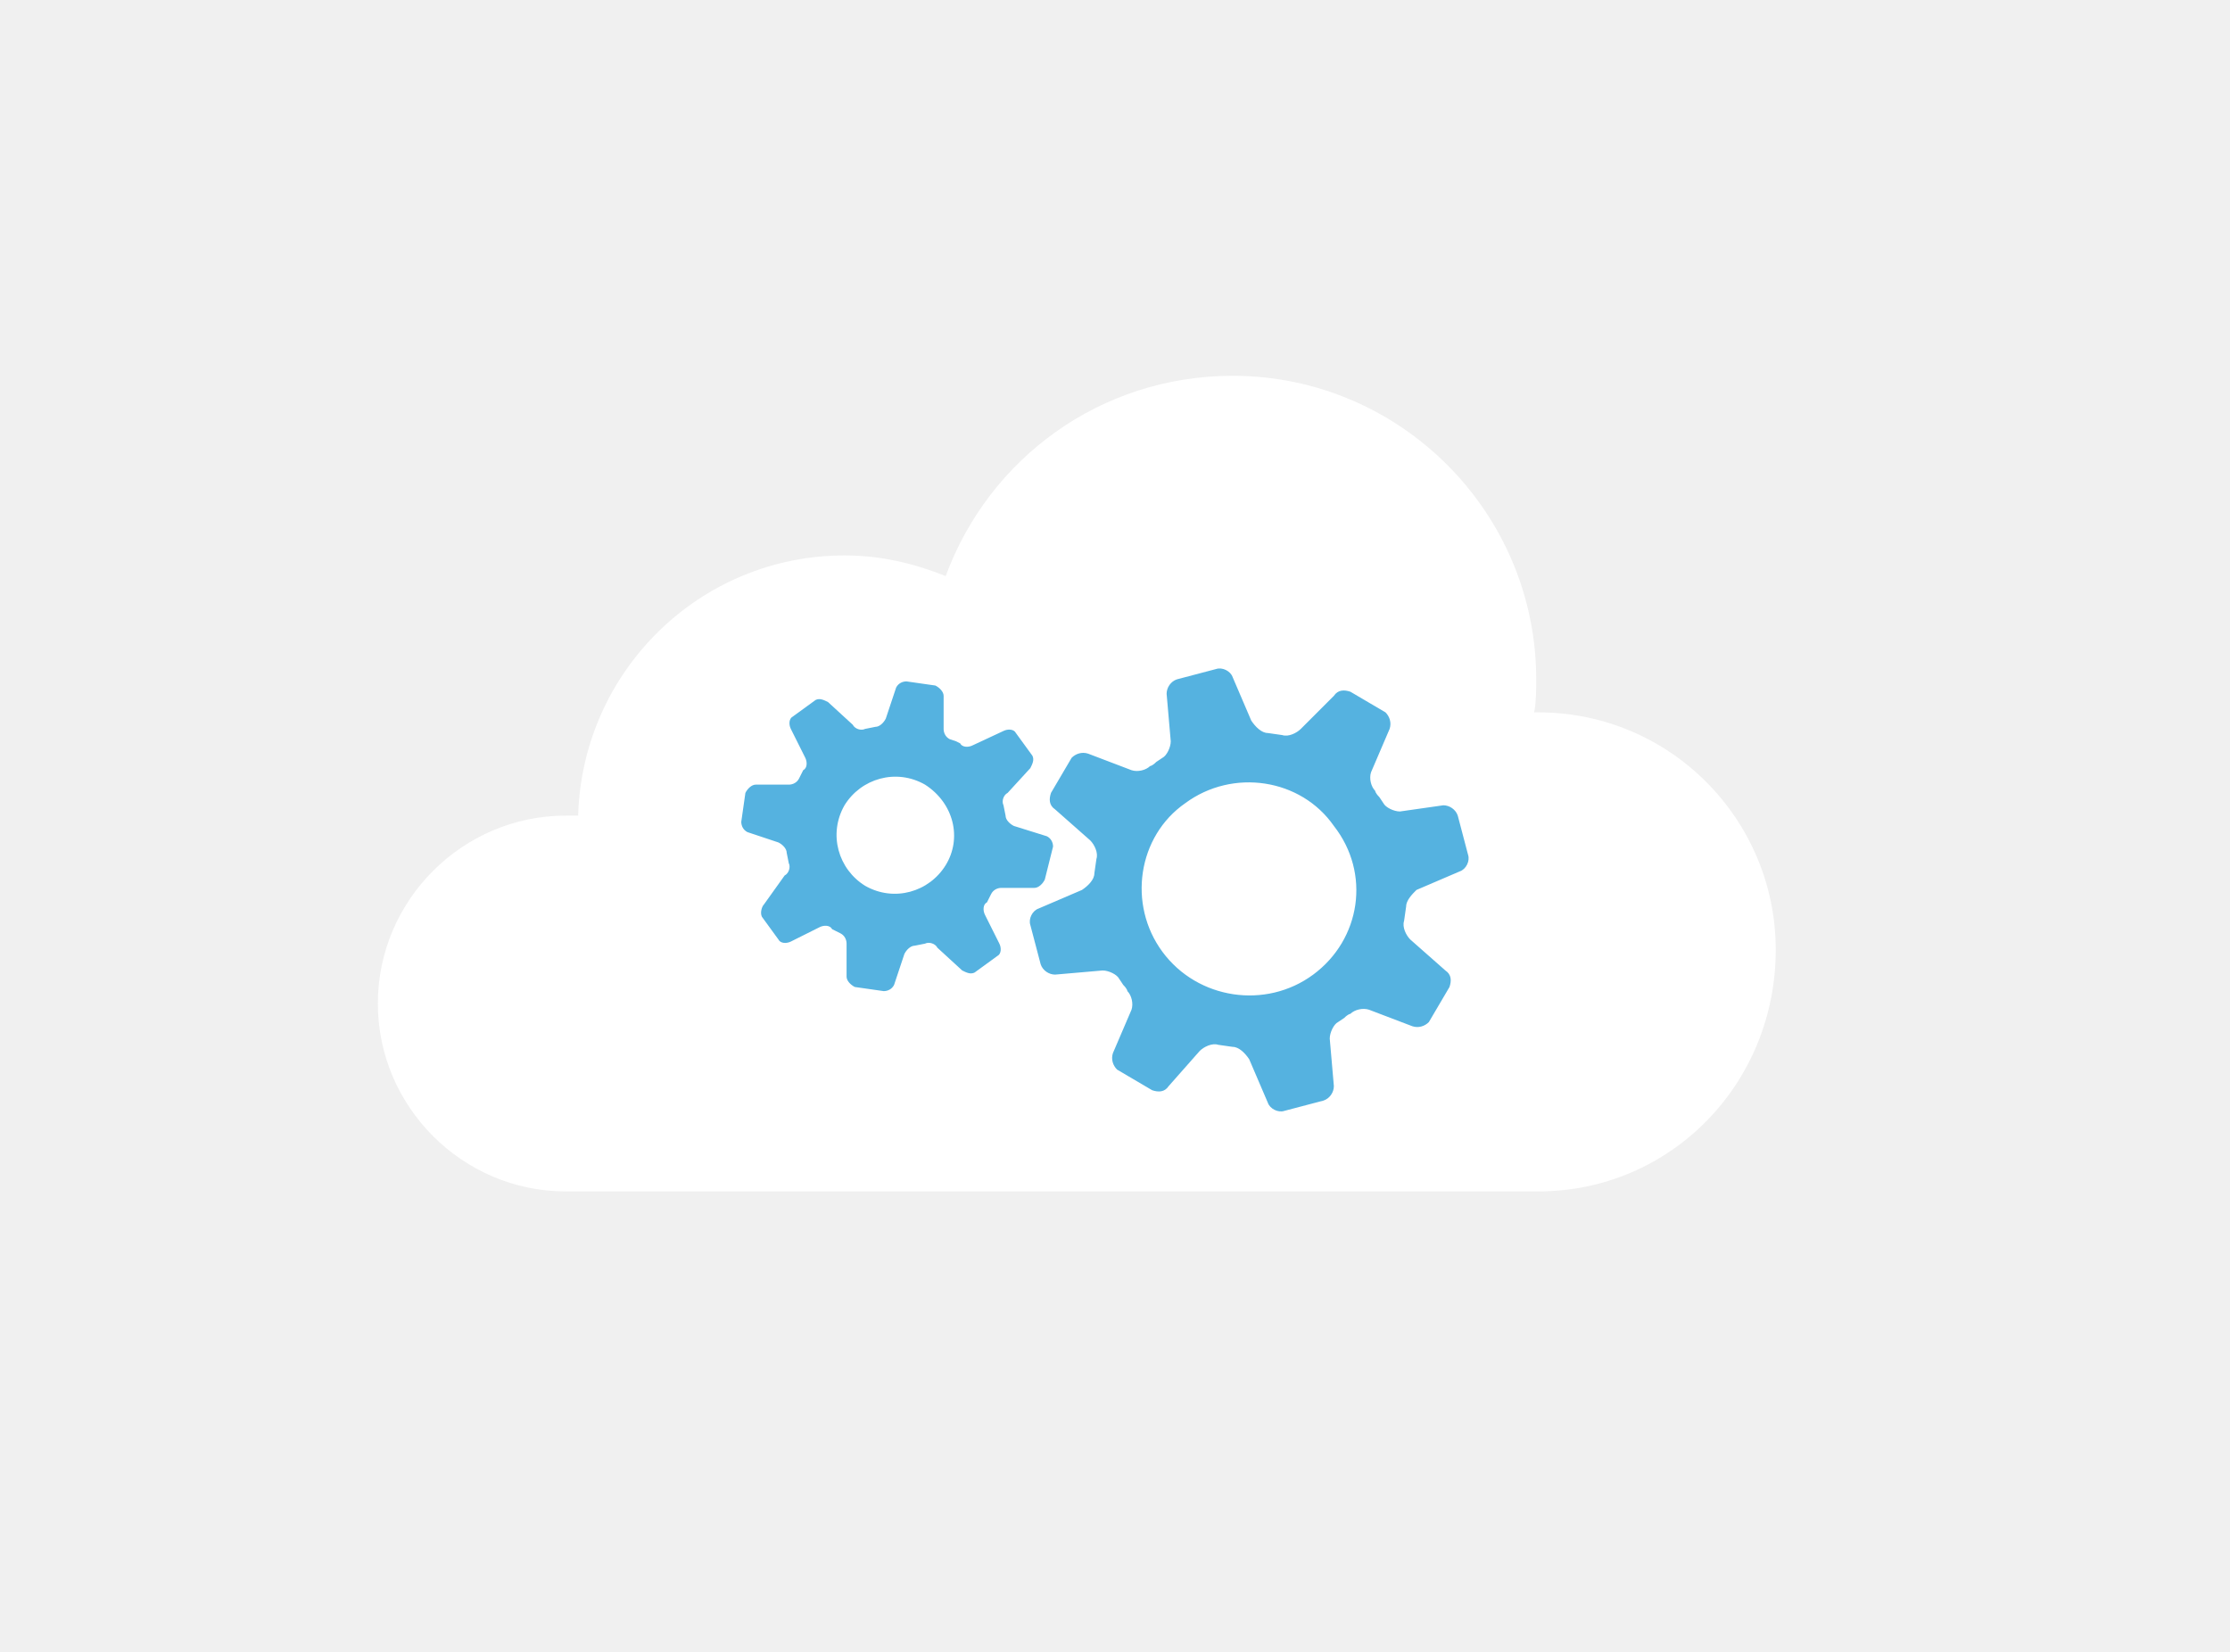
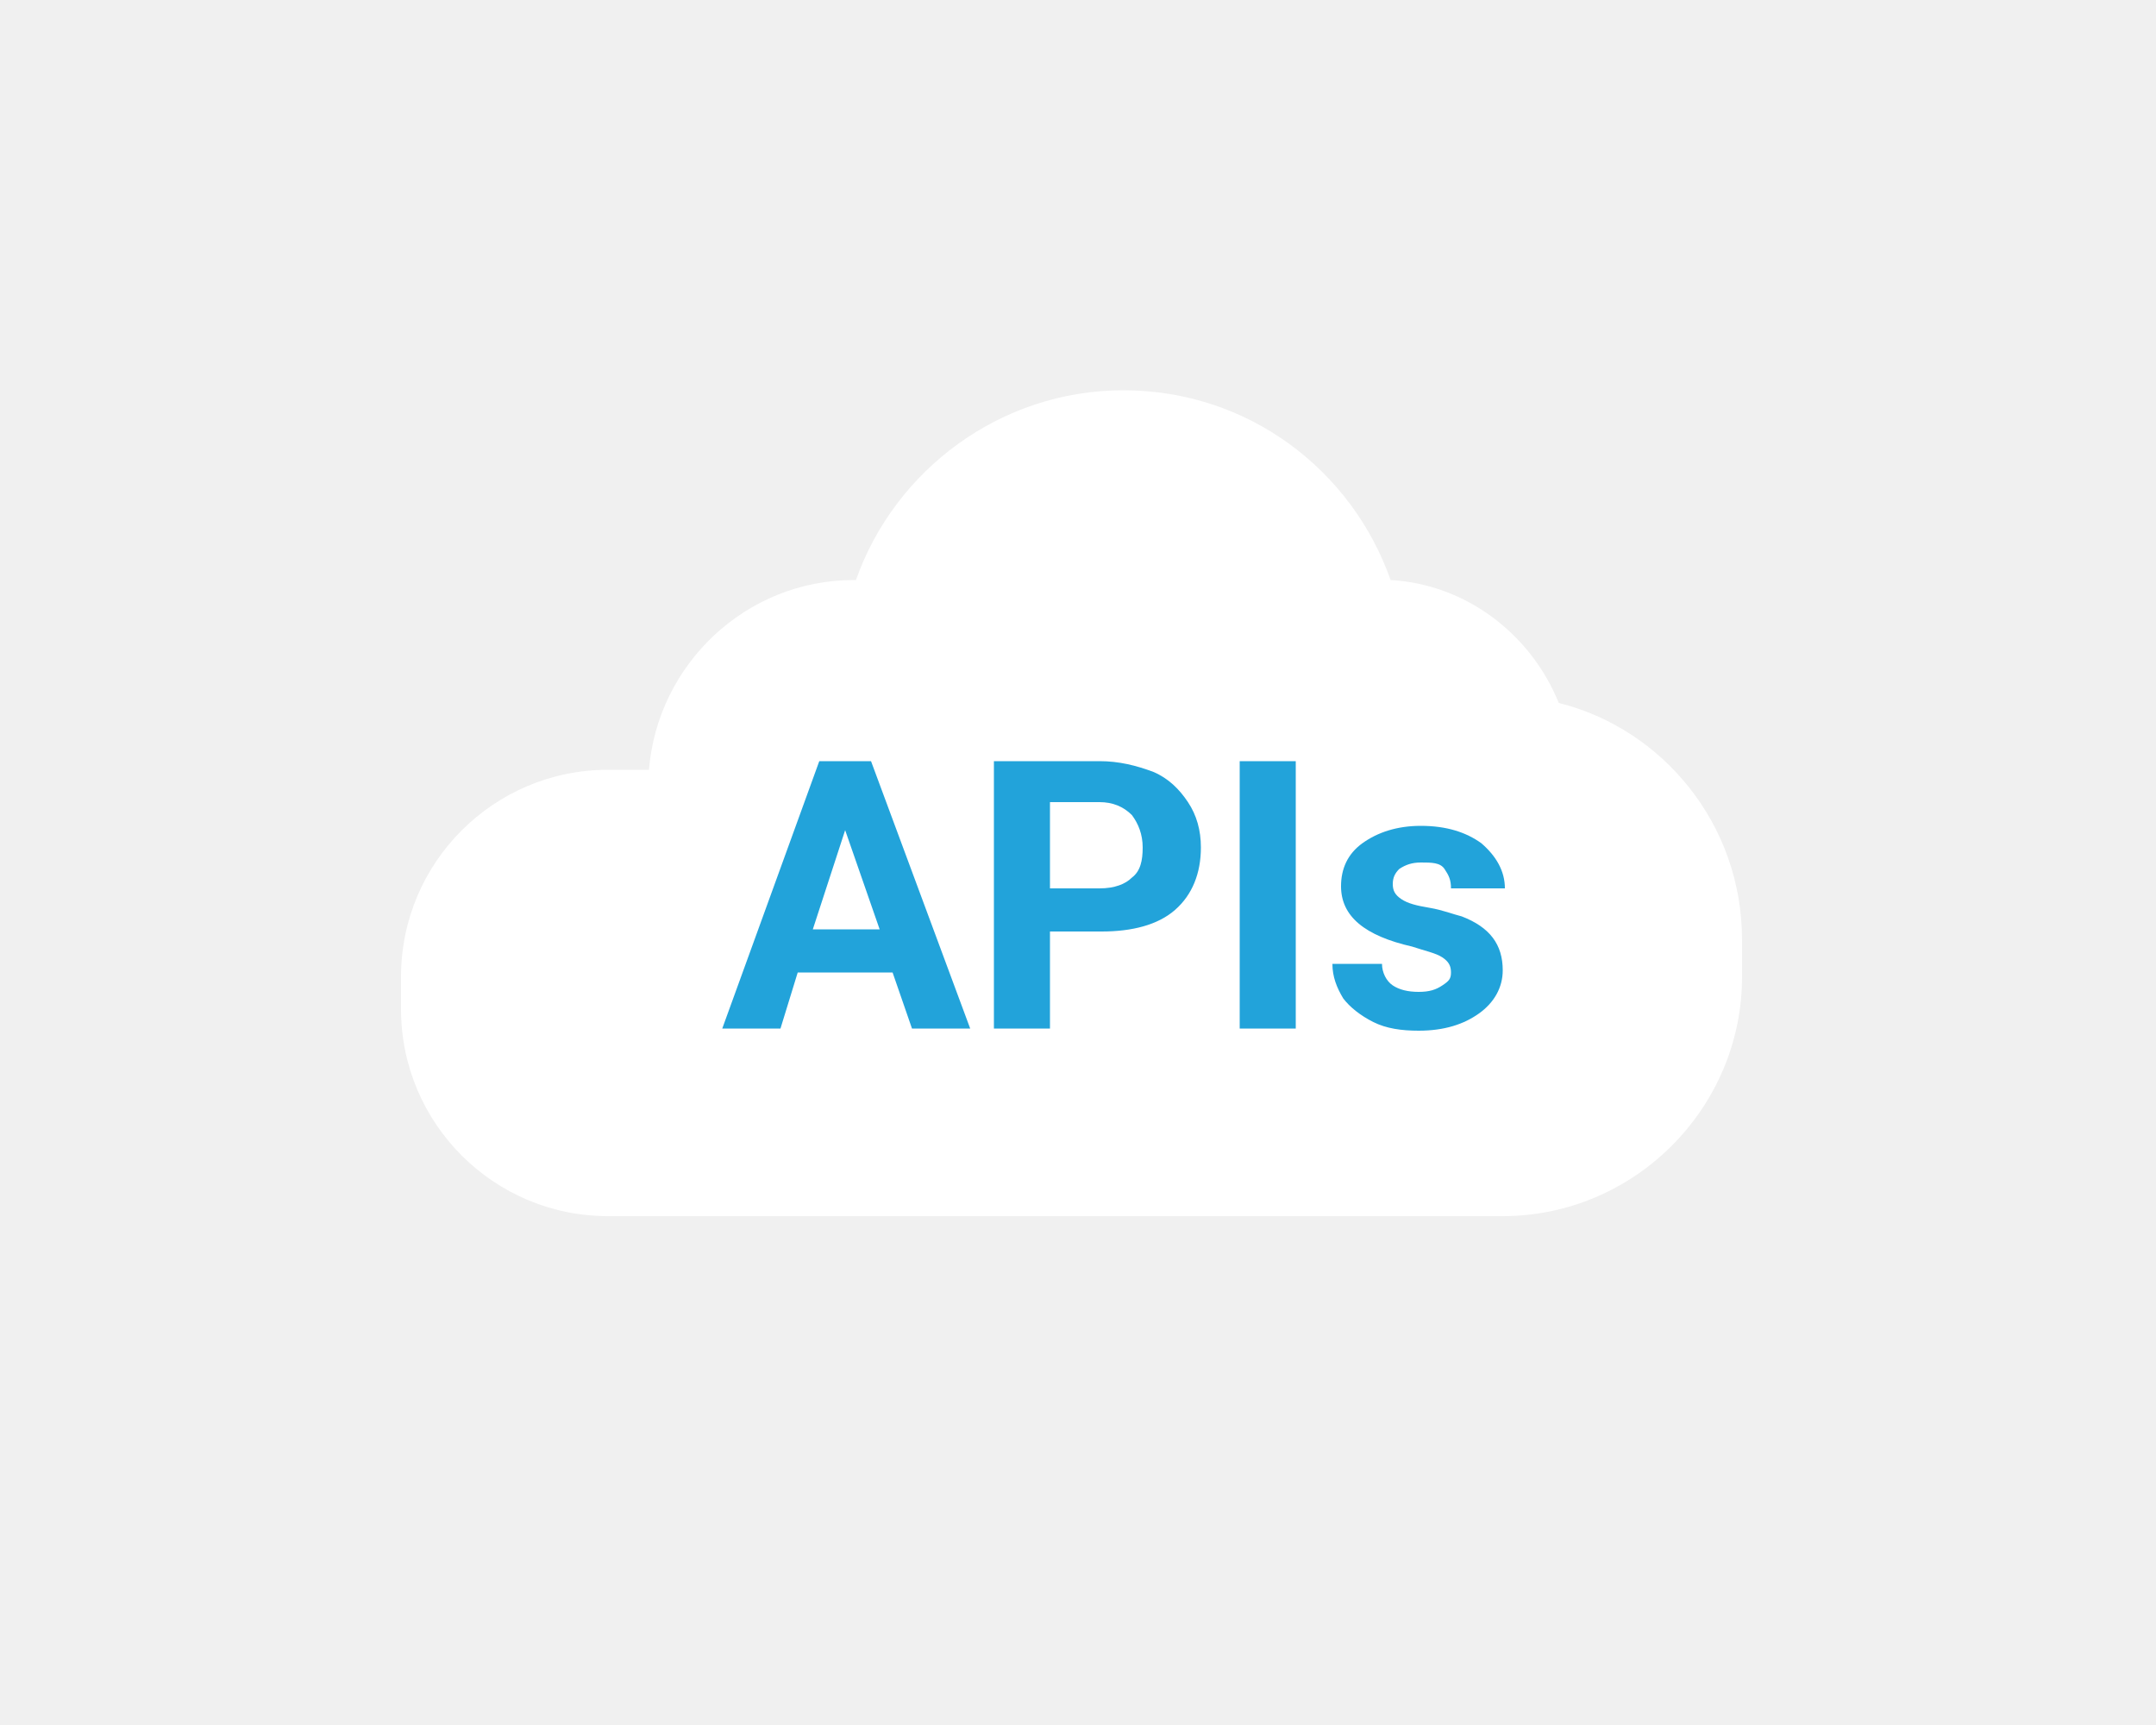
- <svg xmlns="http://www.w3.org/2000/svg" viewBox="0 0 108 80">
-   <path d="M74.5 57.7H27.4c-5 0-9.1-4.1-9.1-9.1s4.1-9.1 9.1-9.1h.6c.2-7 5.9-12.6 12.9-12.6 1.8 0 3.4.4 4.9 1 2.1-5.7 7.5-9.7 13.9-9.7 8.1 0 14.7 6.6 14.7 14.7 0 .5 0 1.1-.1 1.6h.2C80.9 34.5 86 39.7 86 46c0 6.5-5.1 11.7-11.5 11.7z" fill="#fff" />
-   <path d="M67.8 39.3c-.3 0-.7-.2-.8-.4l-.2-.3c-.2-.2-.2-.3-.2-.3-.2-.2-.3-.6-.2-.9l.9-2.1c.1-.3 0-.6-.2-.8l-1.7-1c-.3-.1-.6-.1-.8.2L63 35.3c-.2.2-.6.4-.9.3l-.7-.1c-.3 0-.6-.3-.8-.6l-.9-2.1c-.1-.3-.5-.5-.8-.4l-1.9.5c-.3.1-.5.4-.5.7l.2 2.3c0 .3-.2.7-.4.8l-.3.2c-.2.2-.3.2-.3.2-.2.2-.6.3-.9.2l-2.1-.8c-.3-.1-.6 0-.8.2l-1 1.7c-.1.3-.1.6.2.8l1.7 1.5c.2.2.4.6.3.9l-.1.7c0 .3-.3.6-.6.8l-2.1.9c-.3.1-.5.5-.4.8l.5 1.9c.1.3.4.5.7.5l2.3-.2c.3 0 .7.2.8.4l.2.3c.2.2.2.3.2.3.2.2.3.6.2.9l-.9 2.1c-.1.3 0 .6.2.8l1.7 1c.3.1.6.1.8-.2l1.5-1.7c.2-.2.6-.4.9-.3l.7.1c.3 0 .6.3.8.6l.9 2.1c.1.3.5.5.8.4l1.9-.5c.3-.1.5-.4.5-.7l-.2-2.3c0-.3.2-.7.4-.8l.3-.2c.2-.2.3-.2.3-.2.2-.2.6-.3.9-.2l2.1.8c.3.1.6 0 .8-.2l1-1.7c.1-.3.1-.6-.2-.8l-1.7-1.5c-.2-.2-.4-.6-.3-.9l.1-.7c0-.3.3-.6.5-.8l2.1-.9c.3-.1.5-.5.4-.8l-.5-1.9c-.1-.3-.4-.5-.7-.5l-2.1.3zm-4.2 7.9c-2.3 1.7-5.6 1.2-7.3-1.1-1.7-2.3-1.2-5.6 1.1-7.2 2.3-1.7 5.6-1.2 7.2 1.1 1.8 2.3 1.3 5.5-1 7.2zM47.1 36.1c-.2.1-.5.1-.6-.1l-.2-.1-.3-.1c-.2-.1-.3-.3-.3-.5v-1.6c0-.2-.2-.4-.4-.5l-1.4-.2c-.2 0-.4.1-.5.3l-.5 1.5c-.1.2-.3.4-.5.4l-.5.1c-.2.1-.5 0-.6-.2L40.1 34c-.2-.1-.4-.2-.6-.1l-1.1.8c-.2.1-.2.4-.1.6l.7 1.4c.1.2.1.5-.1.6l-.1.2-.1.2c-.1.2-.3.3-.5.3h-1.6c-.2 0-.4.2-.5.4l-.2 1.4c0 .2.1.4.3.5l1.5.5c.2.1.4.3.4.5l.1.5c.1.2 0 .5-.2.6l-1 1.4c-.1.1-.2.4-.1.6l.8 1.1c.1.2.4.2.6.1l1.4-.7c.2-.1.5-.1.6.1l.2.1.2.1c.2.1.3.3.3.5v1.6c0 .2.2.4.4.5l1.4.2c.2 0 .4-.1.5-.3l.5-1.5c.1-.2.3-.4.5-.4l.5-.1c.2-.1.5 0 .6.2l1.2 1.1c.2.1.4.2.6.1l1.1-.8c.2-.1.2-.4.1-.6l-.7-1.4c-.1-.2-.1-.5.1-.6l.1-.2.1-.2c.1-.2.3-.3.5-.3h1.6c.2 0 .4-.2.5-.4L51 41c0-.2-.1-.4-.3-.5l-1.6-.5c-.2-.1-.4-.3-.4-.5l-.1-.5c-.1-.2 0-.5.2-.6l1.1-1.2c.1-.2.2-.4.1-.6l-.8-1.1c-.1-.2-.4-.2-.6-.1l-1.5.7zm-1.3 5.8c-.8 1.3-2.5 1.8-3.9 1-1.3-.8-1.8-2.5-1-3.9.8-1.3 2.5-1.8 3.9-1 1.4.9 1.8 2.6 1 3.9z" opacity=".8" fill="#2a9fd8" />
+ <svg xmlns="http://www.w3.org/2000/svg" viewBox="0 0 100 80">
+   <path d="M72.3 32.6c-1.3-3.2-4.3-5.5-7.8-5.7-1.8-5.1-6.6-8.8-12.4-8.8-5.7 0-10.6 3.7-12.4 8.8h-.1c-5 0-9.1 3.9-9.5 8.8h-1.9c-5.3 0-9.6 4.3-9.6 9.6v1.5c0 5.3 4.3 9.6 9.6 9.6h41.5c6.1 0 11.1-5 11.1-11.1v-1.7c0-5.4-3.7-9.8-8.5-11z" fill="#fff" />
+   <path d="M41.4 45.1H37l-.8 2.6h-2.7L38 35.3h2.4L45 47.7h-2.7l-.9-2.6zm-3.7-2h3.1l-1.6-4.6-1.5 4.6zm11 .2v4.4h-2.6V35.3H51c.9 0 1.7.2 2.5.5.7.3 1.2.8 1.6 1.4.4.6.6 1.3.6 2.1 0 1.2-.4 2.2-1.2 2.9s-2 1-3.4 1h-2.4zm0-2.1H51c.7 0 1.2-.2 1.5-.5.4-.3.5-.8.5-1.4 0-.6-.2-1.1-.5-1.5-.4-.4-.9-.6-1.5-.6h-2.3v4zm11.4 6.5h-2.6V35.3h2.6v12.4zm7.2-2.6c0-.3-.1-.5-.4-.7s-.8-.3-1.4-.5c-2.2-.5-3.3-1.4-3.3-2.8 0-.8.3-1.5 1-2s1.6-.8 2.7-.8c1.2 0 2.1.3 2.8.8.7.6 1.1 1.3 1.1 2.1h-2.5c0-.4-.1-.6-.3-.9s-.6-.3-1.1-.3c-.4 0-.7.1-1 .3-.2.2-.3.4-.3.7 0 .3.1.5.4.7.3.2.7.3 1.3.4s1.1.3 1.5.4c1.3.5 1.9 1.3 1.9 2.5 0 .8-.4 1.5-1.1 2s-1.6.8-2.8.8c-.8 0-1.5-.1-2.1-.4-.6-.3-1.1-.7-1.4-1.1-.3-.5-.5-1-.5-1.6h2.3c0 .4.2.8.5 1 .3.2.7.3 1.2.3s.8-.1 1.1-.3.4-.3.4-.6z" fill="#22a3da" />
</svg>
